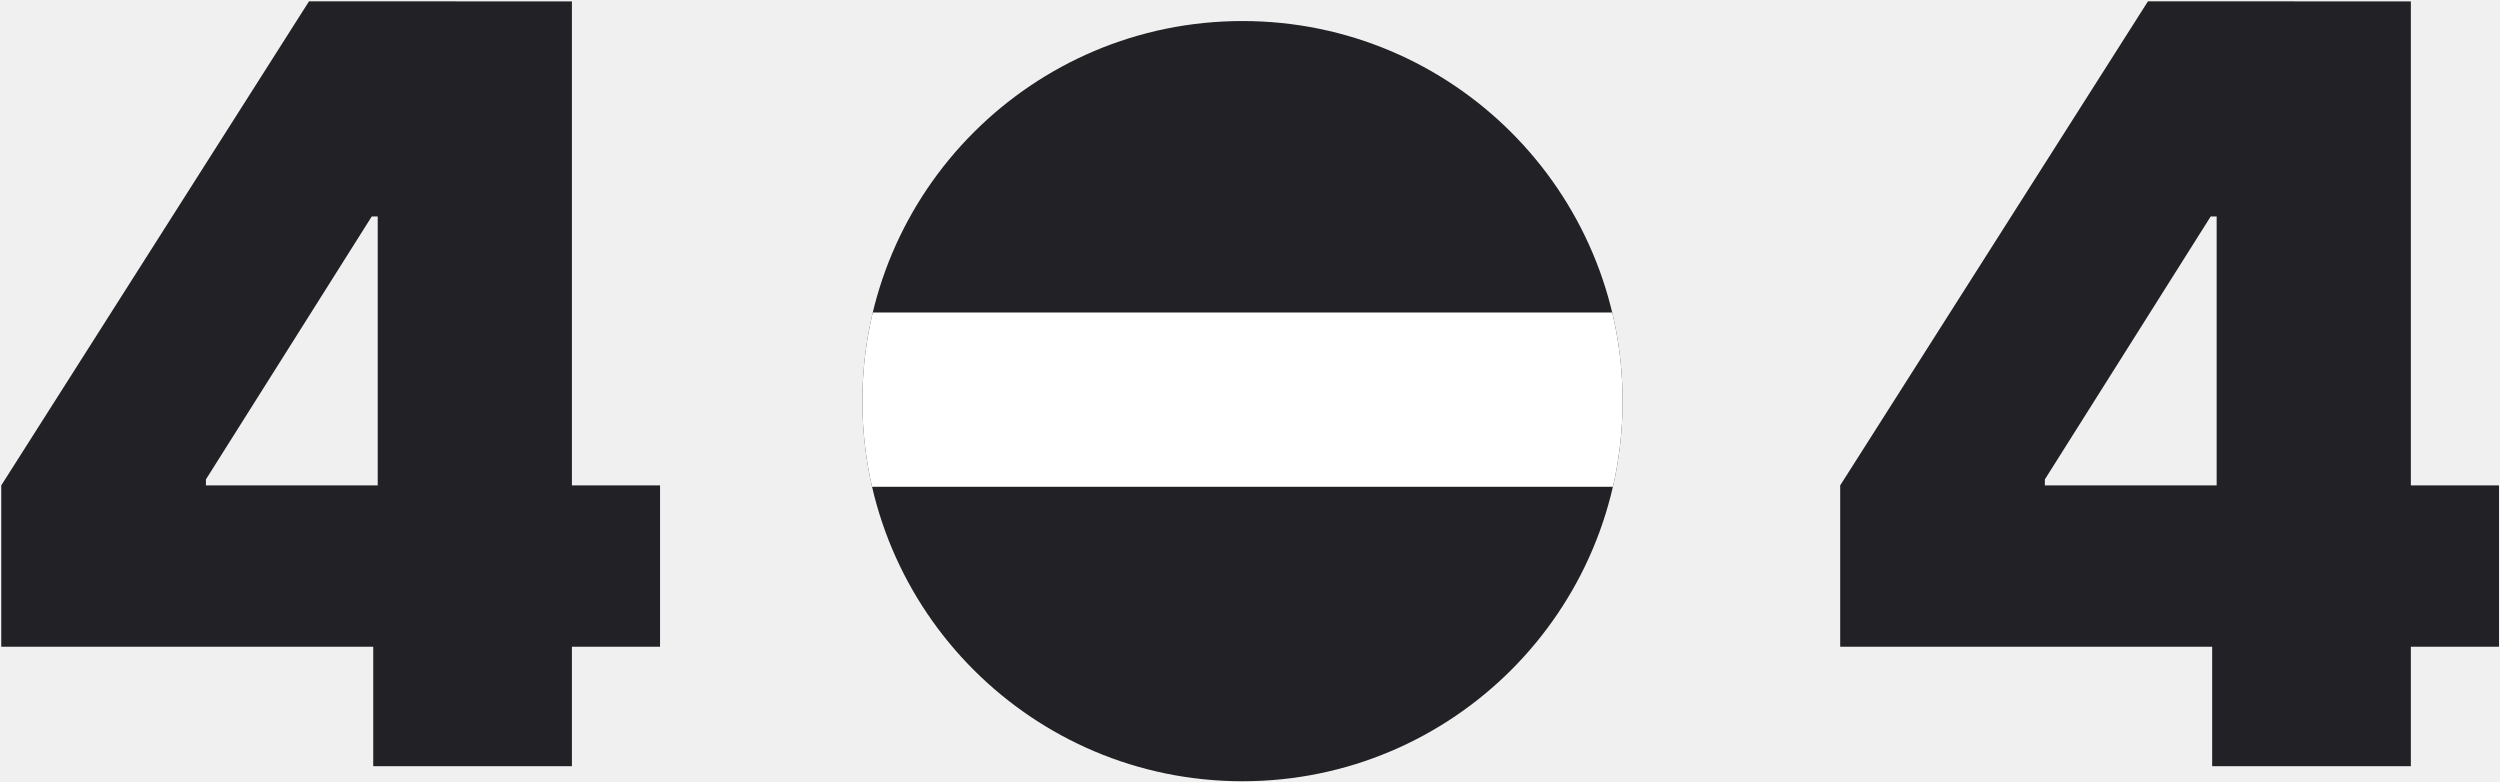
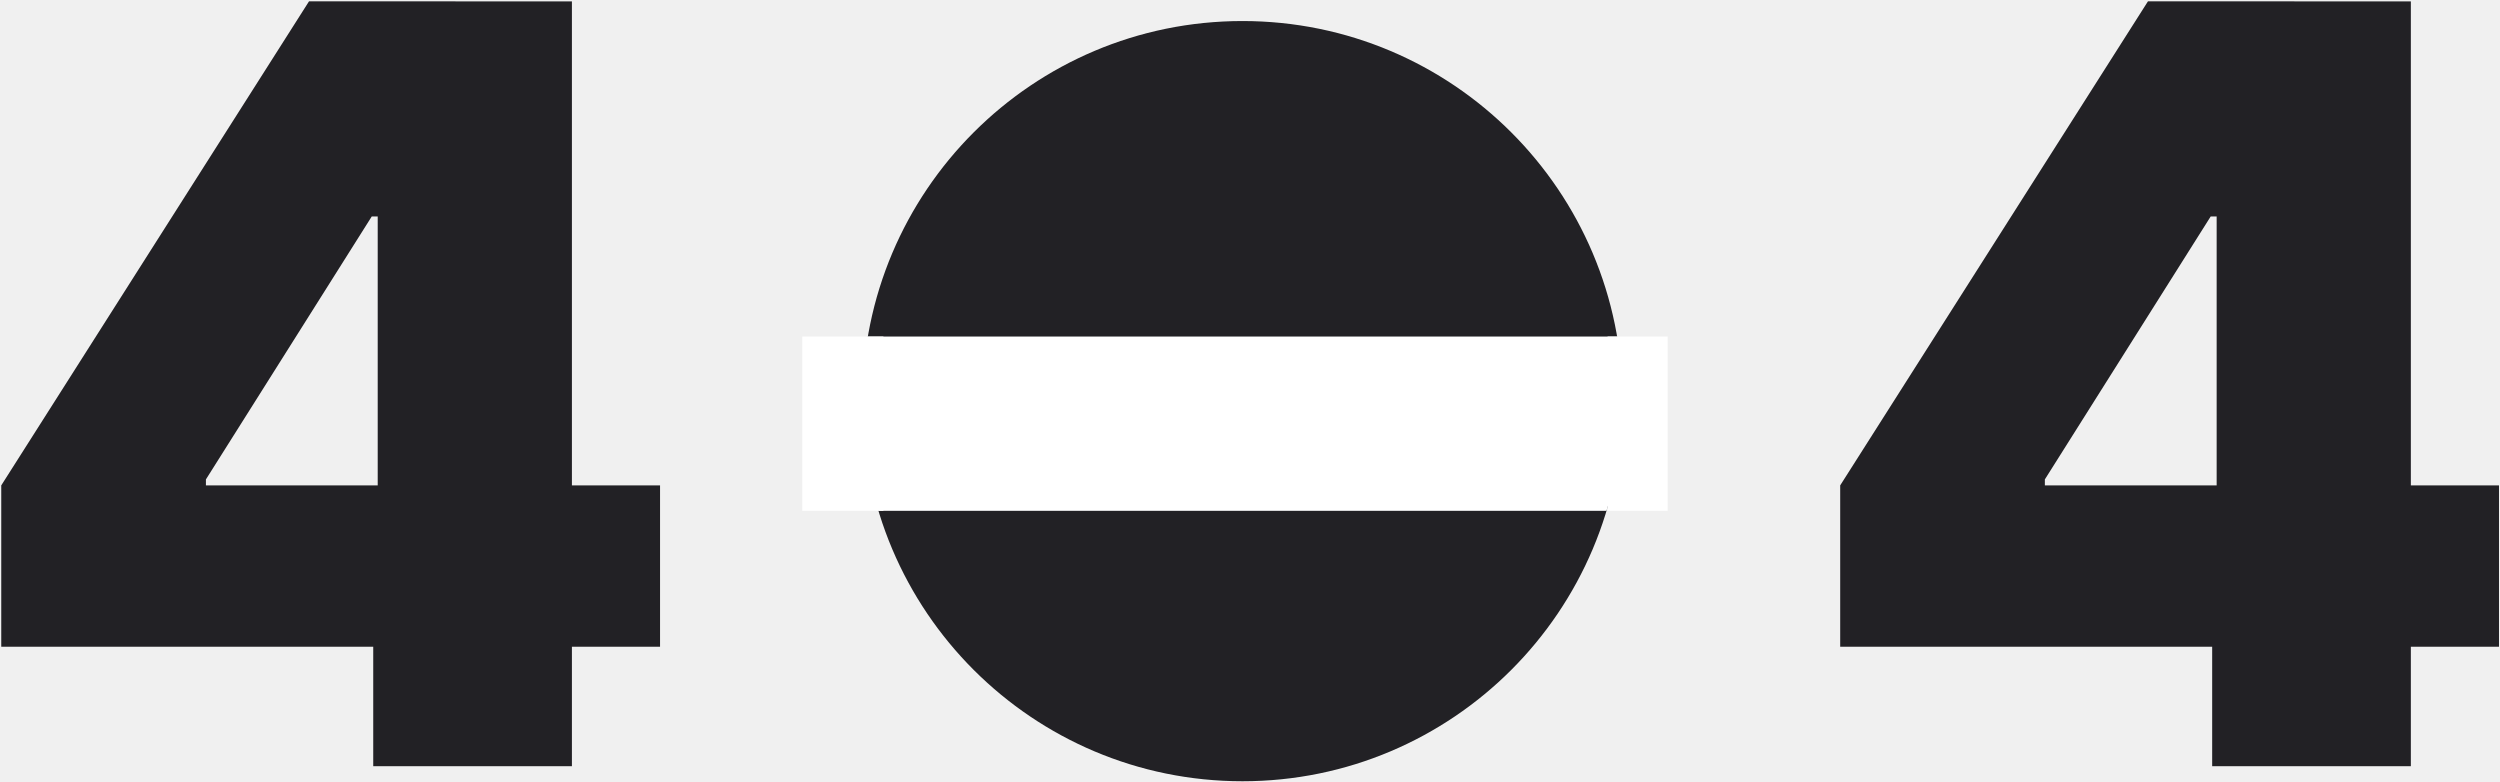
<svg xmlns="http://www.w3.org/2000/svg" width="832" height="260" fill="none">
  <path d="M.418 215.227v-53.693L102.833.454h48.721v71.592h-27.841l-55.184 87.5v1.988h151.136v53.693H.418zM124.211 255v-56.179l1.491-23.366v-175h64.631V255h-66.122zm488.207-39.773v-53.693L714.833.454h48.721v71.592h-27.841l-55.184 87.5v1.988h151.136v53.693H612.418zM736.211 255v-56.179l1.491-23.366v-175h64.631V255h-66.122zM540 133.5c0 69.864-56.636 126.5-126.5 126.5S287 203.364 287 133.5 343.636 7 413.5 7 540 63.636 540 133.5z" fill="#222125" />
  <mask id="a" style="mask-type:alpha" maskUnits="userSpaceOnUse" x="287" y="7" width="253" height="253">
    <path d="M540 133.5c0 69.864-56.636 126.5-126.5 126.5S287 203.364 287 133.5 343.636 7 413.5 7 540 63.636 540 133.5z" fill="#fff" />
  </mask>
  <g mask="url(#a)">
-     <path d="M267 104h293v58H267v-58z" fill="#fff" />
+     <path d="M267 112h293v58H267v-58z" fill="#fff" />
  </g>
+   <path d="M535 112h20v58h-20v-58zm-268 0h27v58h-27v-58z" fill="#fff" />
</svg>
